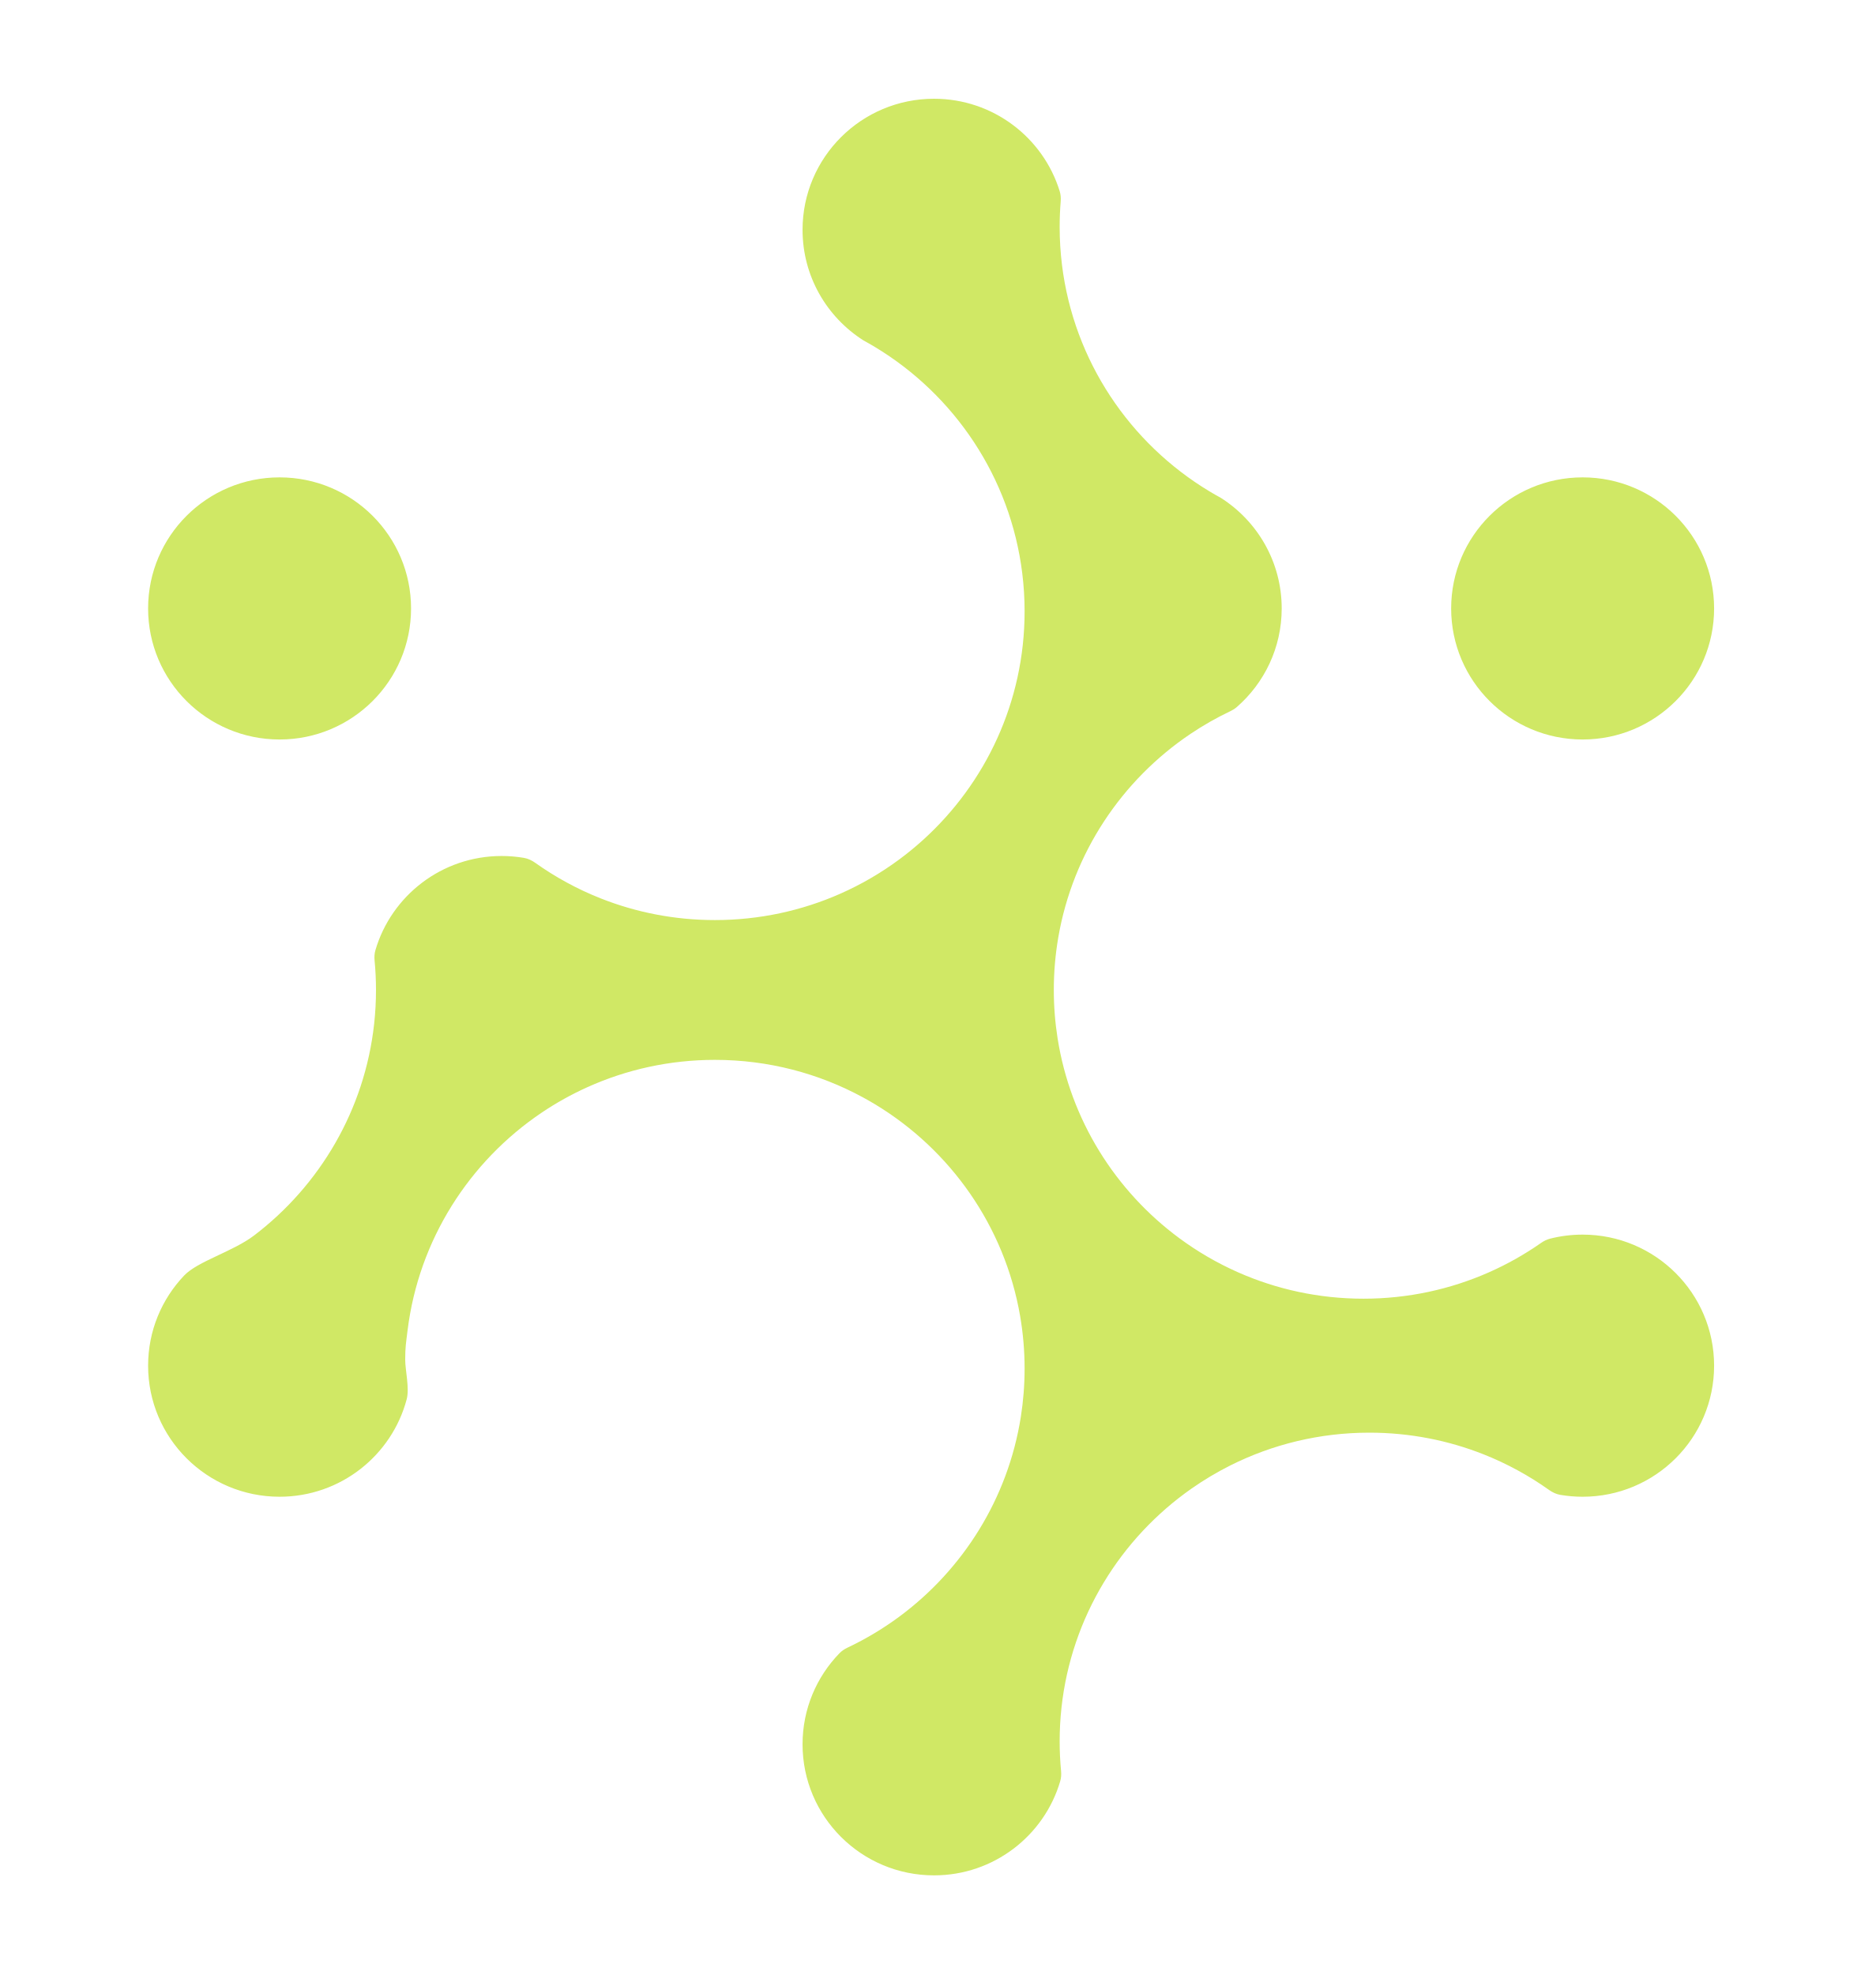
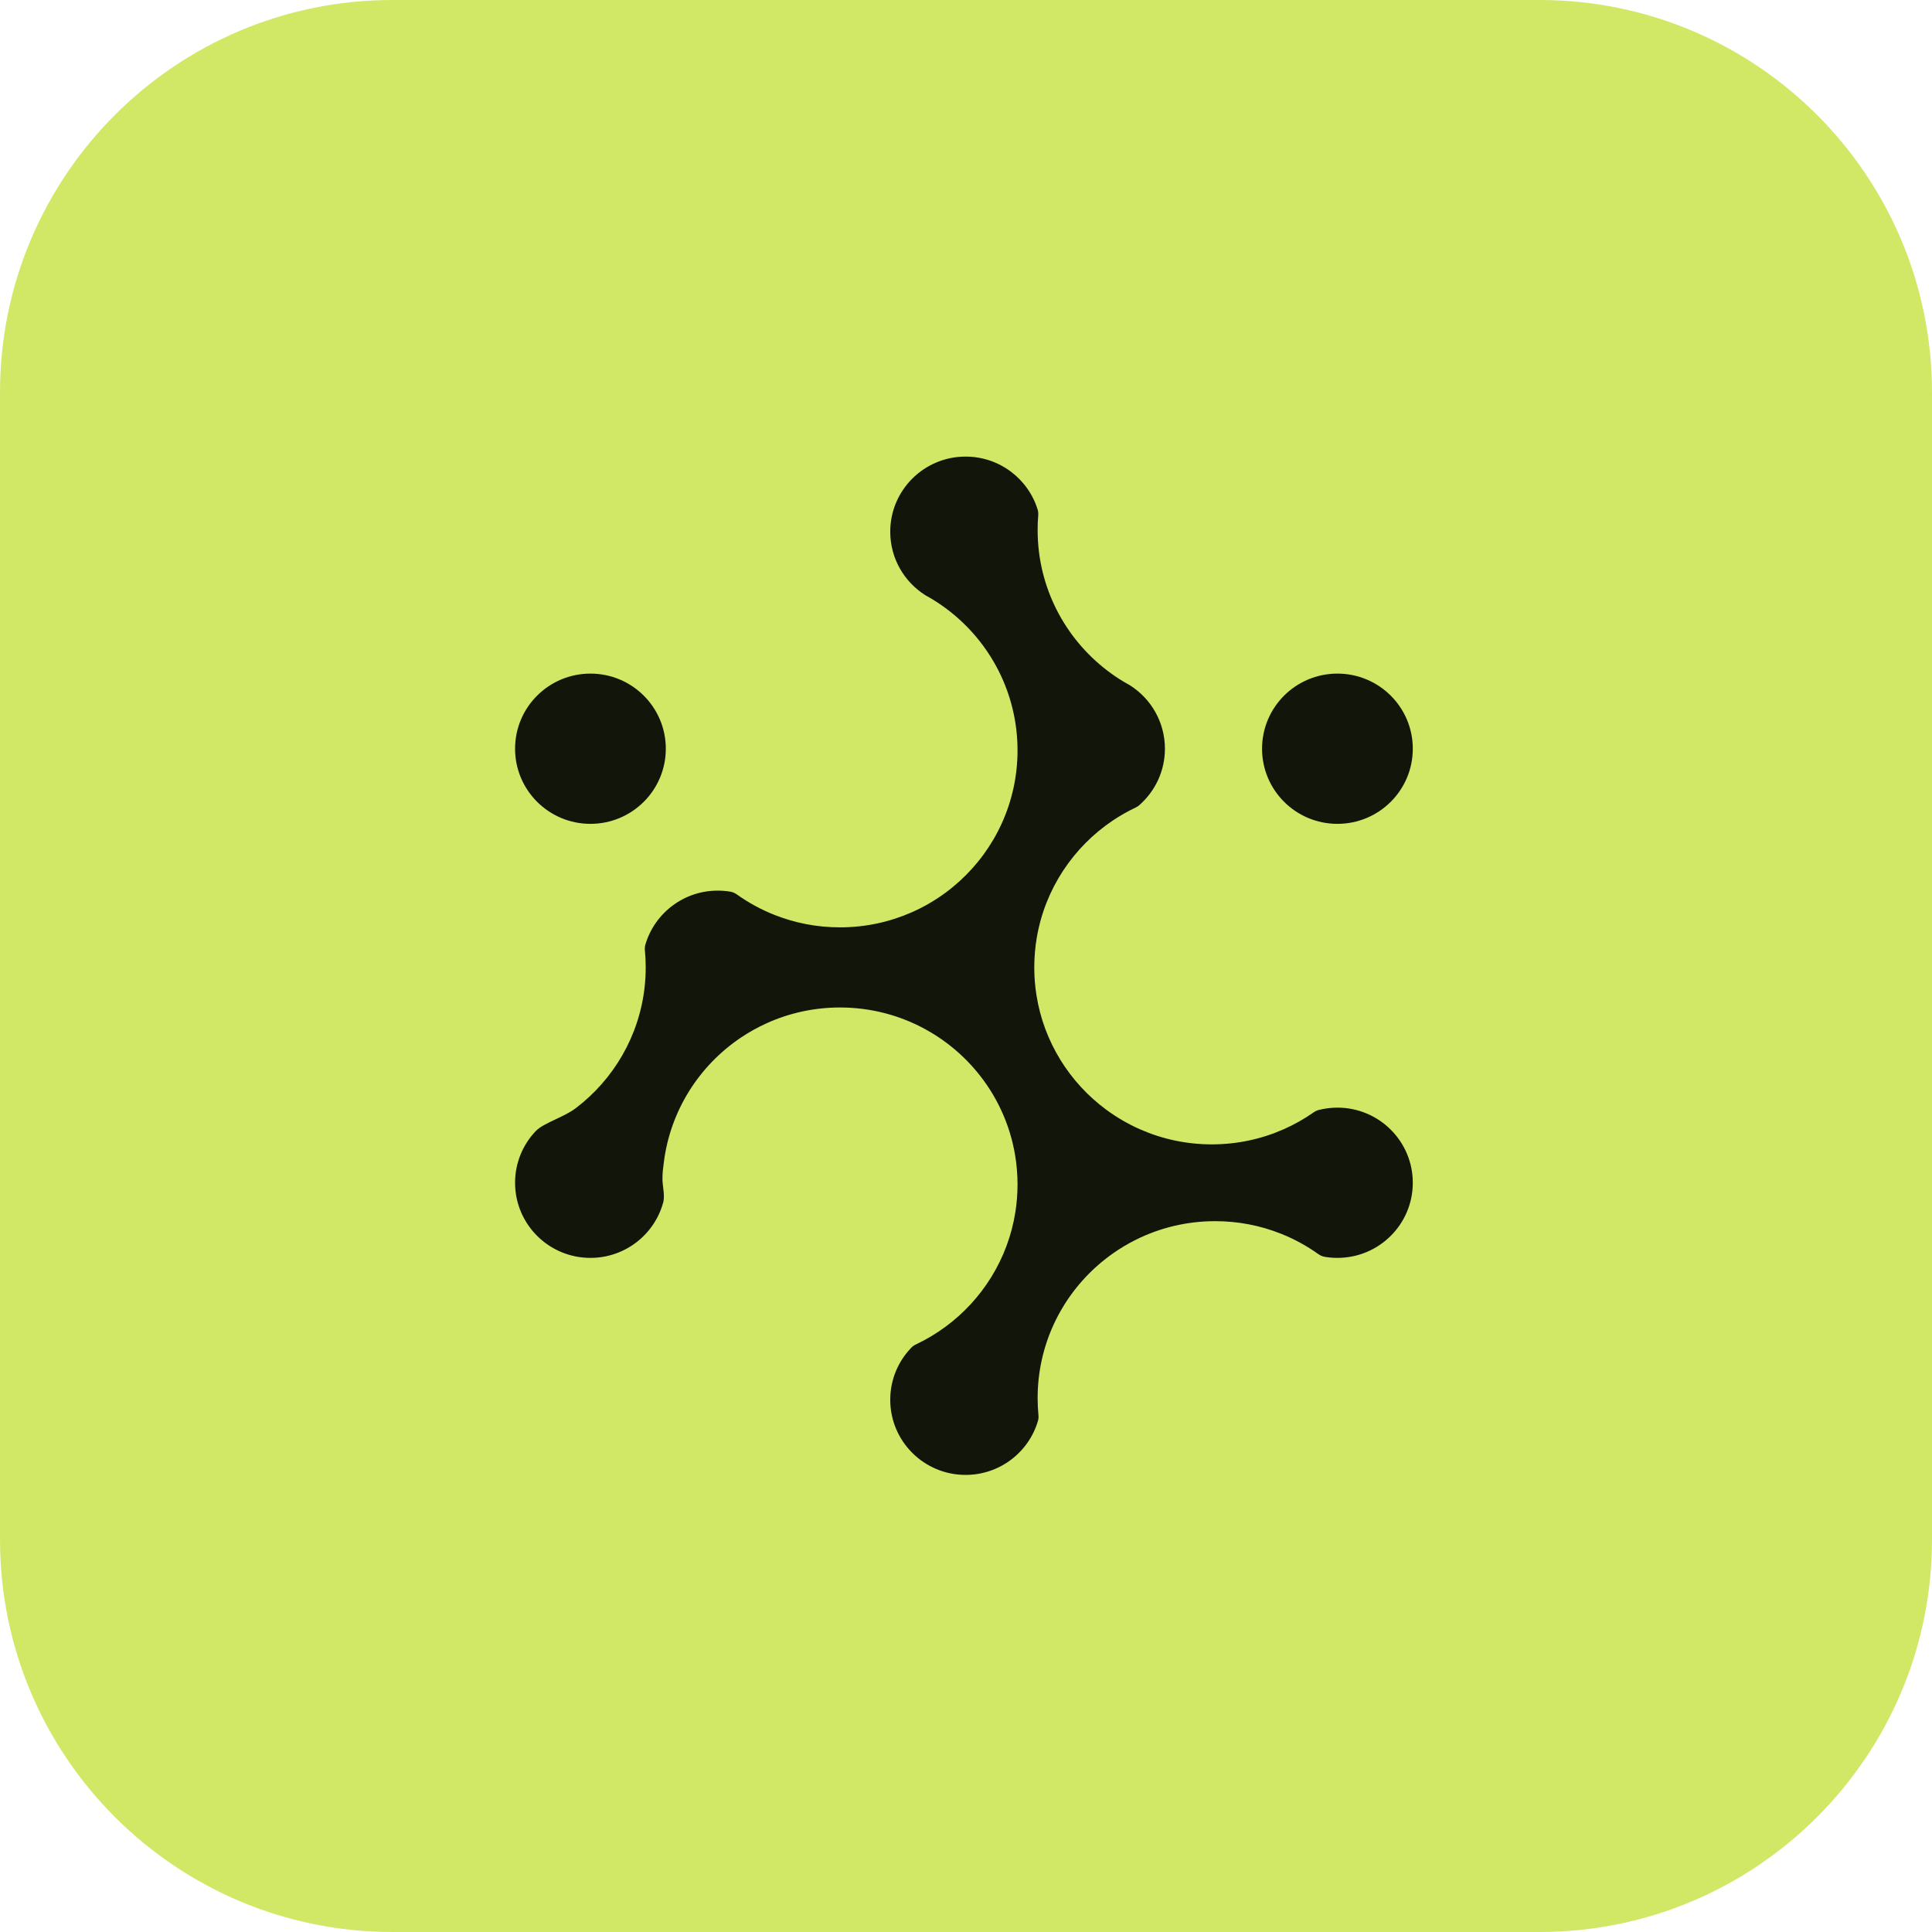
- <svg xmlns="http://www.w3.org/2000/svg" viewBox="-30 -20 380 400">
-   <path d="M159.195 0C171.172 0 181.309 7.885 184.654 18.736C184.861 19.406 184.908 20.113 184.851 20.813C184.712 22.509 184.642 24.224 184.642 25.954C184.642 28.552 184.802 31.115 185.111 33.632C187.506 53.115 198.885 69.817 214.978 79.508C215.737 79.965 216.509 80.405 217.288 80.83C224.709 85.549 229.619 93.818 229.619 103.227C229.619 111.194 226.099 118.337 220.516 123.208C220.133 123.542 219.697 123.809 219.237 124.028C216.415 125.368 213.707 126.91 211.137 128.639C197.248 137.982 187.307 152.731 184.361 169.873C183.767 173.329 183.458 176.88 183.458 180.5C183.458 183.826 183.719 187.095 184.223 190.285C186.834 206.841 195.959 221.232 208.888 230.777C212.572 233.496 216.567 235.823 220.808 237.695C228.572 241.124 237.163 243.026 246.19 243.026C255.216 243.026 263.807 241.124 271.571 237.695C275.309 236.045 278.854 234.041 282.163 231.727C282.712 231.344 283.316 231.038 283.966 230.872C286.076 230.336 288.29 230.049 290.575 230.049C305.283 230.049 317.206 241.933 317.206 256.593C317.206 271.252 305.283 283.137 290.575 283.137C289.032 283.137 287.524 283.006 286.058 282.757C285.232 282.617 284.465 282.252 283.783 281.767C279.701 278.862 275.256 276.431 270.525 274.557C263.358 271.719 255.543 270.16 247.373 270.16C237.26 270.16 227.695 272.548 219.225 276.792C216.489 278.165 213.865 279.73 211.377 281.471C196.983 291.54 187.018 307.496 185.013 325.844C184.768 328.092 184.642 330.376 184.642 332.686C184.642 334.701 184.739 336.696 184.926 338.664C184.993 339.362 184.956 340.069 184.758 340.742C181.523 351.768 171.299 359.82 159.195 359.82C144.486 359.82 132.564 347.936 132.564 333.276C132.564 326.111 135.408 319.612 140.041 314.833C140.505 314.354 141.068 313.984 141.672 313.699C145.364 311.953 148.859 309.86 152.11 307.46C165.039 297.916 174.165 283.524 176.777 266.968C177.279 263.778 177.541 260.51 177.541 257.183C177.541 253.563 177.232 250.012 176.638 246.556C173.508 228.341 162.479 212.828 147.205 203.629C146.398 203.144 145.579 202.675 144.749 202.226C135.848 197.399 125.645 194.657 114.81 194.657C105.616 194.657 96.876 196.631 88.999 200.18C85.763 201.638 82.672 203.36 79.757 205.321C65.077 215.197 54.809 231.112 52.548 249.505C52.238 252.022 52.079 252.815 52.079 255.413C52.079 257.503 52.974 261.145 52.383 263.38C49.375 274.753 38.982 283.137 26.631 283.137C11.923 283.137 0 271.252 0 256.593C0 249.52 2.771 243.097 7.298 238.337C10.061 235.432 17.168 233.499 21.489 230.207C34.767 220.092 43.882 204.8 45.789 187.342C46.035 185.093 46.16 182.81 46.16 180.5C46.16 178.483 46.063 176.49 45.875 174.521C45.808 173.823 45.846 173.116 46.043 172.442C49.279 161.417 59.504 153.366 71.608 153.366C73.149 153.366 74.658 153.496 76.123 153.745C76.949 153.886 77.716 154.249 78.398 154.735C82.48 157.64 86.926 160.072 91.657 161.945C98.826 164.784 106.639 166.343 114.81 166.343C123.837 166.343 132.426 164.44 140.191 161.013C144.432 159.14 148.427 156.814 152.11 154.094C165.8 143.988 175.226 128.447 177.17 110.659C177.415 108.411 177.541 106.127 177.541 103.817C177.541 101.219 177.38 98.656 177.071 96.139C174.676 76.656 163.298 59.954 147.205 50.263C146.447 49.807 145.675 49.366 144.895 48.94C137.473 44.221 132.564 35.953 132.564 26.544C132.564 11.884 144.486 0 159.195 0ZM26.631 76.683C41.339 76.683 53.262 88.567 53.262 103.227C53.262 117.887 41.339 129.771 26.631 129.771C11.923 129.771 0 117.887 0 103.227C0 88.567 11.923 76.683 26.631 76.683ZM290.575 76.683C305.283 76.683 317.206 88.567 317.206 103.227C317.206 117.887 305.283 129.771 290.575 129.771C275.867 129.771 263.943 117.887 263.943 103.227C263.943 88.567 275.867 76.683 290.575 76.683Z" fill="#D0E865" />
+ <svg xmlns="http://www.w3.org/2000/svg" viewBox="0 0 512 512">
+   <rect width="512" height="512" rx="104" fill="#D0E865" />
+   <g transform="translate(114,106) scale(0.75) translate(30,20)">
+     <path d="M159.195 0C171.172 0 181.309 7.885 184.654 18.736C184.861 19.406 184.908 20.113 184.851 20.813C184.712 22.509 184.642 24.224 184.642 25.954C184.642 28.552 184.802 31.115 185.111 33.632C187.506 53.115 198.885 69.817 214.978 79.508C215.737 79.965 216.509 80.405 217.288 80.83C224.709 85.549 229.619 93.818 229.619 103.227C229.619 111.194 226.099 118.337 220.516 123.208C220.133 123.542 219.697 123.809 219.237 124.028C216.415 125.368 213.707 126.91 211.137 128.639C197.248 137.982 187.307 152.731 184.361 169.873C183.767 173.329 183.458 176.88 183.458 180.5C183.458 183.826 183.719 187.095 184.223 190.285C186.834 206.841 195.959 221.232 208.888 230.777C212.572 233.496 216.567 235.823 220.808 237.695C228.572 241.124 237.163 243.026 246.19 243.026C255.216 243.026 263.807 241.124 271.571 237.695C275.309 236.045 278.854 234.041 282.163 231.727C282.712 231.344 283.316 231.038 283.966 230.872C286.076 230.336 288.29 230.049 290.575 230.049C305.283 230.049 317.206 241.933 317.206 256.593C317.206 271.252 305.283 283.137 290.575 283.137C289.032 283.137 287.524 283.006 286.058 282.757C285.232 282.617 284.465 282.252 283.783 281.767C279.701 278.862 275.256 276.431 270.525 274.557C263.358 271.719 255.543 270.16 247.373 270.16C237.26 270.16 227.695 272.548 219.225 276.792C216.489 278.165 213.865 279.73 211.377 281.471C196.983 291.54 187.018 307.496 185.013 325.844C184.768 328.092 184.642 330.376 184.642 332.686C184.642 334.701 184.739 336.696 184.926 338.664C184.993 339.362 184.956 340.069 184.758 340.742C181.523 351.768 171.299 359.82 159.195 359.82C144.486 359.82 132.564 347.936 132.564 333.276C132.564 326.111 135.408 319.612 140.041 314.833C140.505 314.354 141.068 313.984 141.672 313.699C145.364 311.953 148.859 309.86 152.11 307.46C165.039 297.916 174.165 283.524 176.777 266.968C177.279 263.778 177.541 260.51 177.541 257.183C177.541 253.563 177.232 250.012 176.638 246.556C173.508 228.341 162.479 212.828 147.205 203.629C146.398 203.144 145.579 202.675 144.749 202.226C135.848 197.399 125.645 194.657 114.81 194.657C105.616 194.657 96.876 196.631 88.999 200.18C85.763 201.638 82.672 203.36 79.757 205.321C65.077 215.197 54.809 231.112 52.548 249.505C52.238 252.022 52.079 252.815 52.079 255.413C52.079 257.503 52.974 261.145 52.383 263.38C49.375 274.753 38.982 283.137 26.631 283.137C11.923 283.137 0 271.252 0 256.593C0 249.52 2.771 243.097 7.298 238.337C10.061 235.432 17.168 233.499 21.489 230.207C34.767 220.092 43.882 204.8 45.789 187.342C46.035 185.093 46.16 182.81 46.16 180.5C46.16 178.483 46.063 176.49 45.875 174.521C45.808 173.823 45.846 173.116 46.043 172.442C49.279 161.417 59.504 153.366 71.608 153.366C73.149 153.366 74.658 153.496 76.123 153.745C76.949 153.886 77.716 154.249 78.398 154.735C82.48 157.64 86.926 160.072 91.657 161.945C98.826 164.784 106.639 166.343 114.81 166.343C123.837 166.343 132.426 164.44 140.191 161.013C144.432 159.14 148.427 156.814 152.11 154.094C165.8 143.988 175.226 128.447 177.17 110.659C177.415 108.411 177.541 106.127 177.541 103.817C177.541 101.219 177.38 98.656 177.071 96.139C174.676 76.656 163.298 59.954 147.205 50.263C146.447 49.807 145.675 49.366 144.895 48.94C137.473 44.221 132.564 35.953 132.564 26.544C132.564 11.884 144.486 0 159.195 0ZM26.631 76.683C41.339 76.683 53.262 88.567 53.262 103.227C53.262 117.887 41.339 129.771 26.631 129.771C11.923 129.771 0 117.887 0 103.227C0 88.567 11.923 76.683 26.631 76.683ZM290.575 76.683C305.283 76.683 317.206 88.567 317.206 103.227C317.206 117.887 305.283 129.771 290.575 129.771C275.867 129.771 263.943 117.887 263.943 103.227C263.943 88.567 275.867 76.683 290.575 76.683Z" fill="#12150A" />
+   </g>
</svg>
